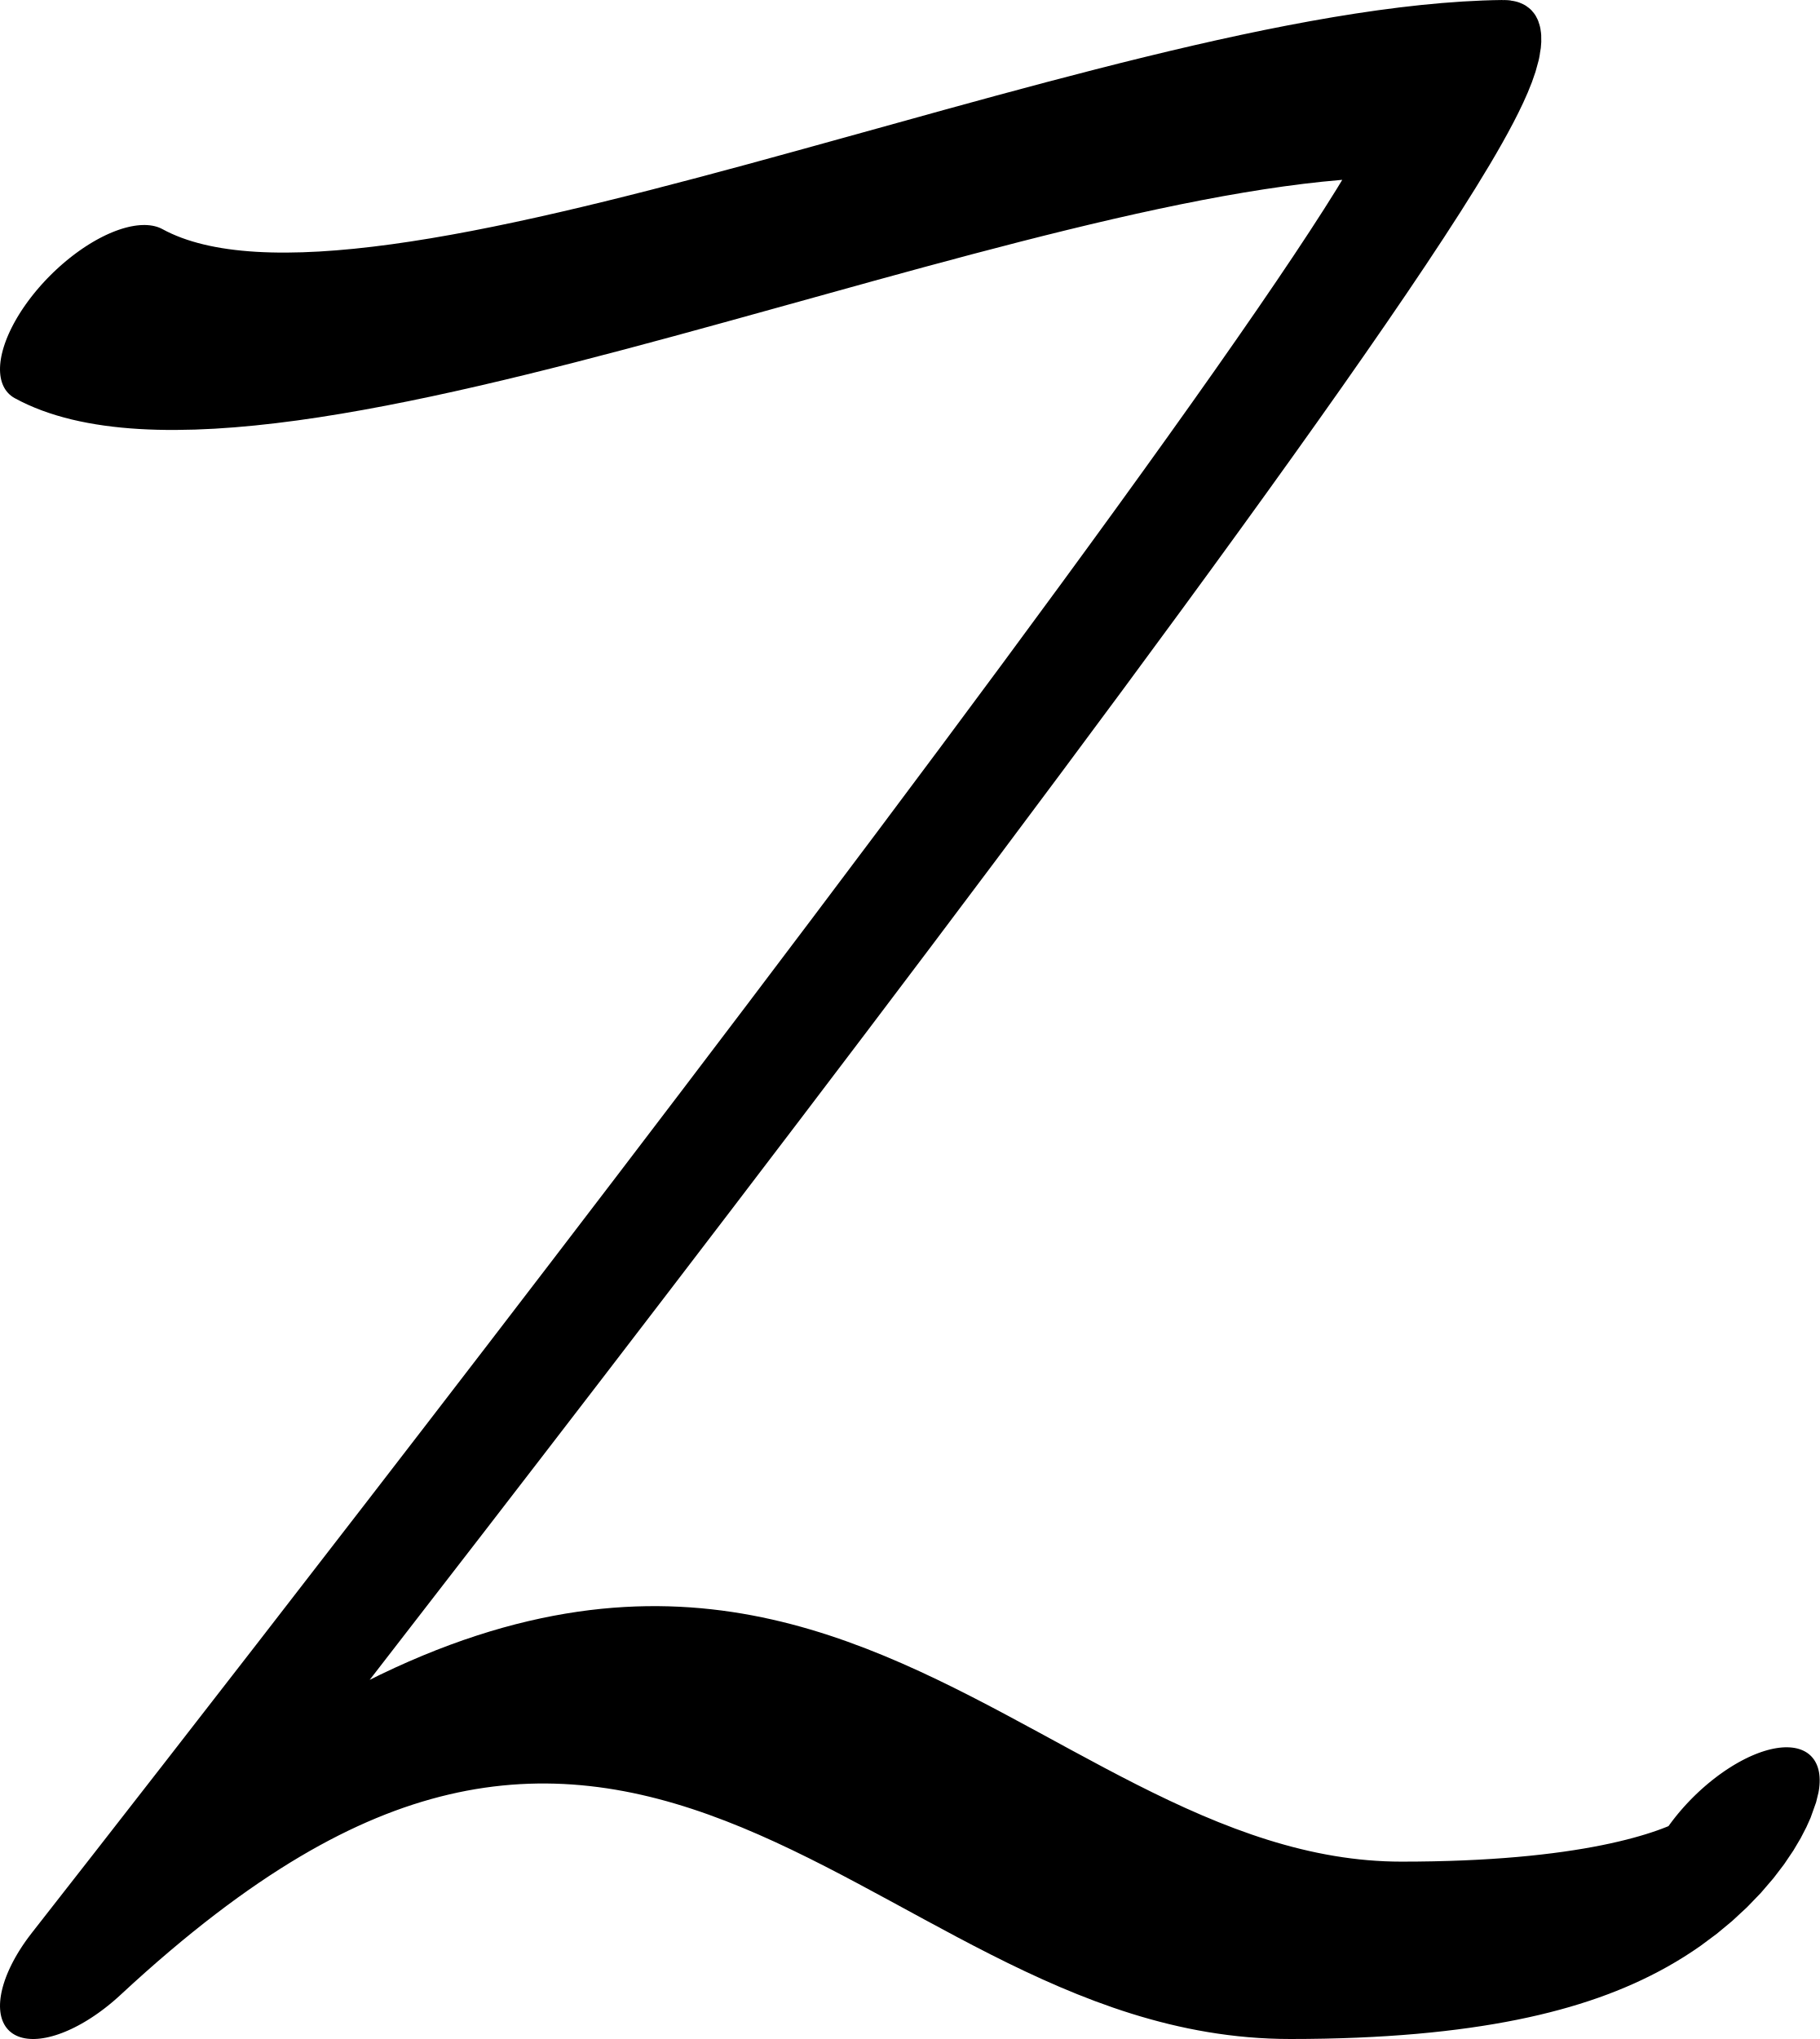
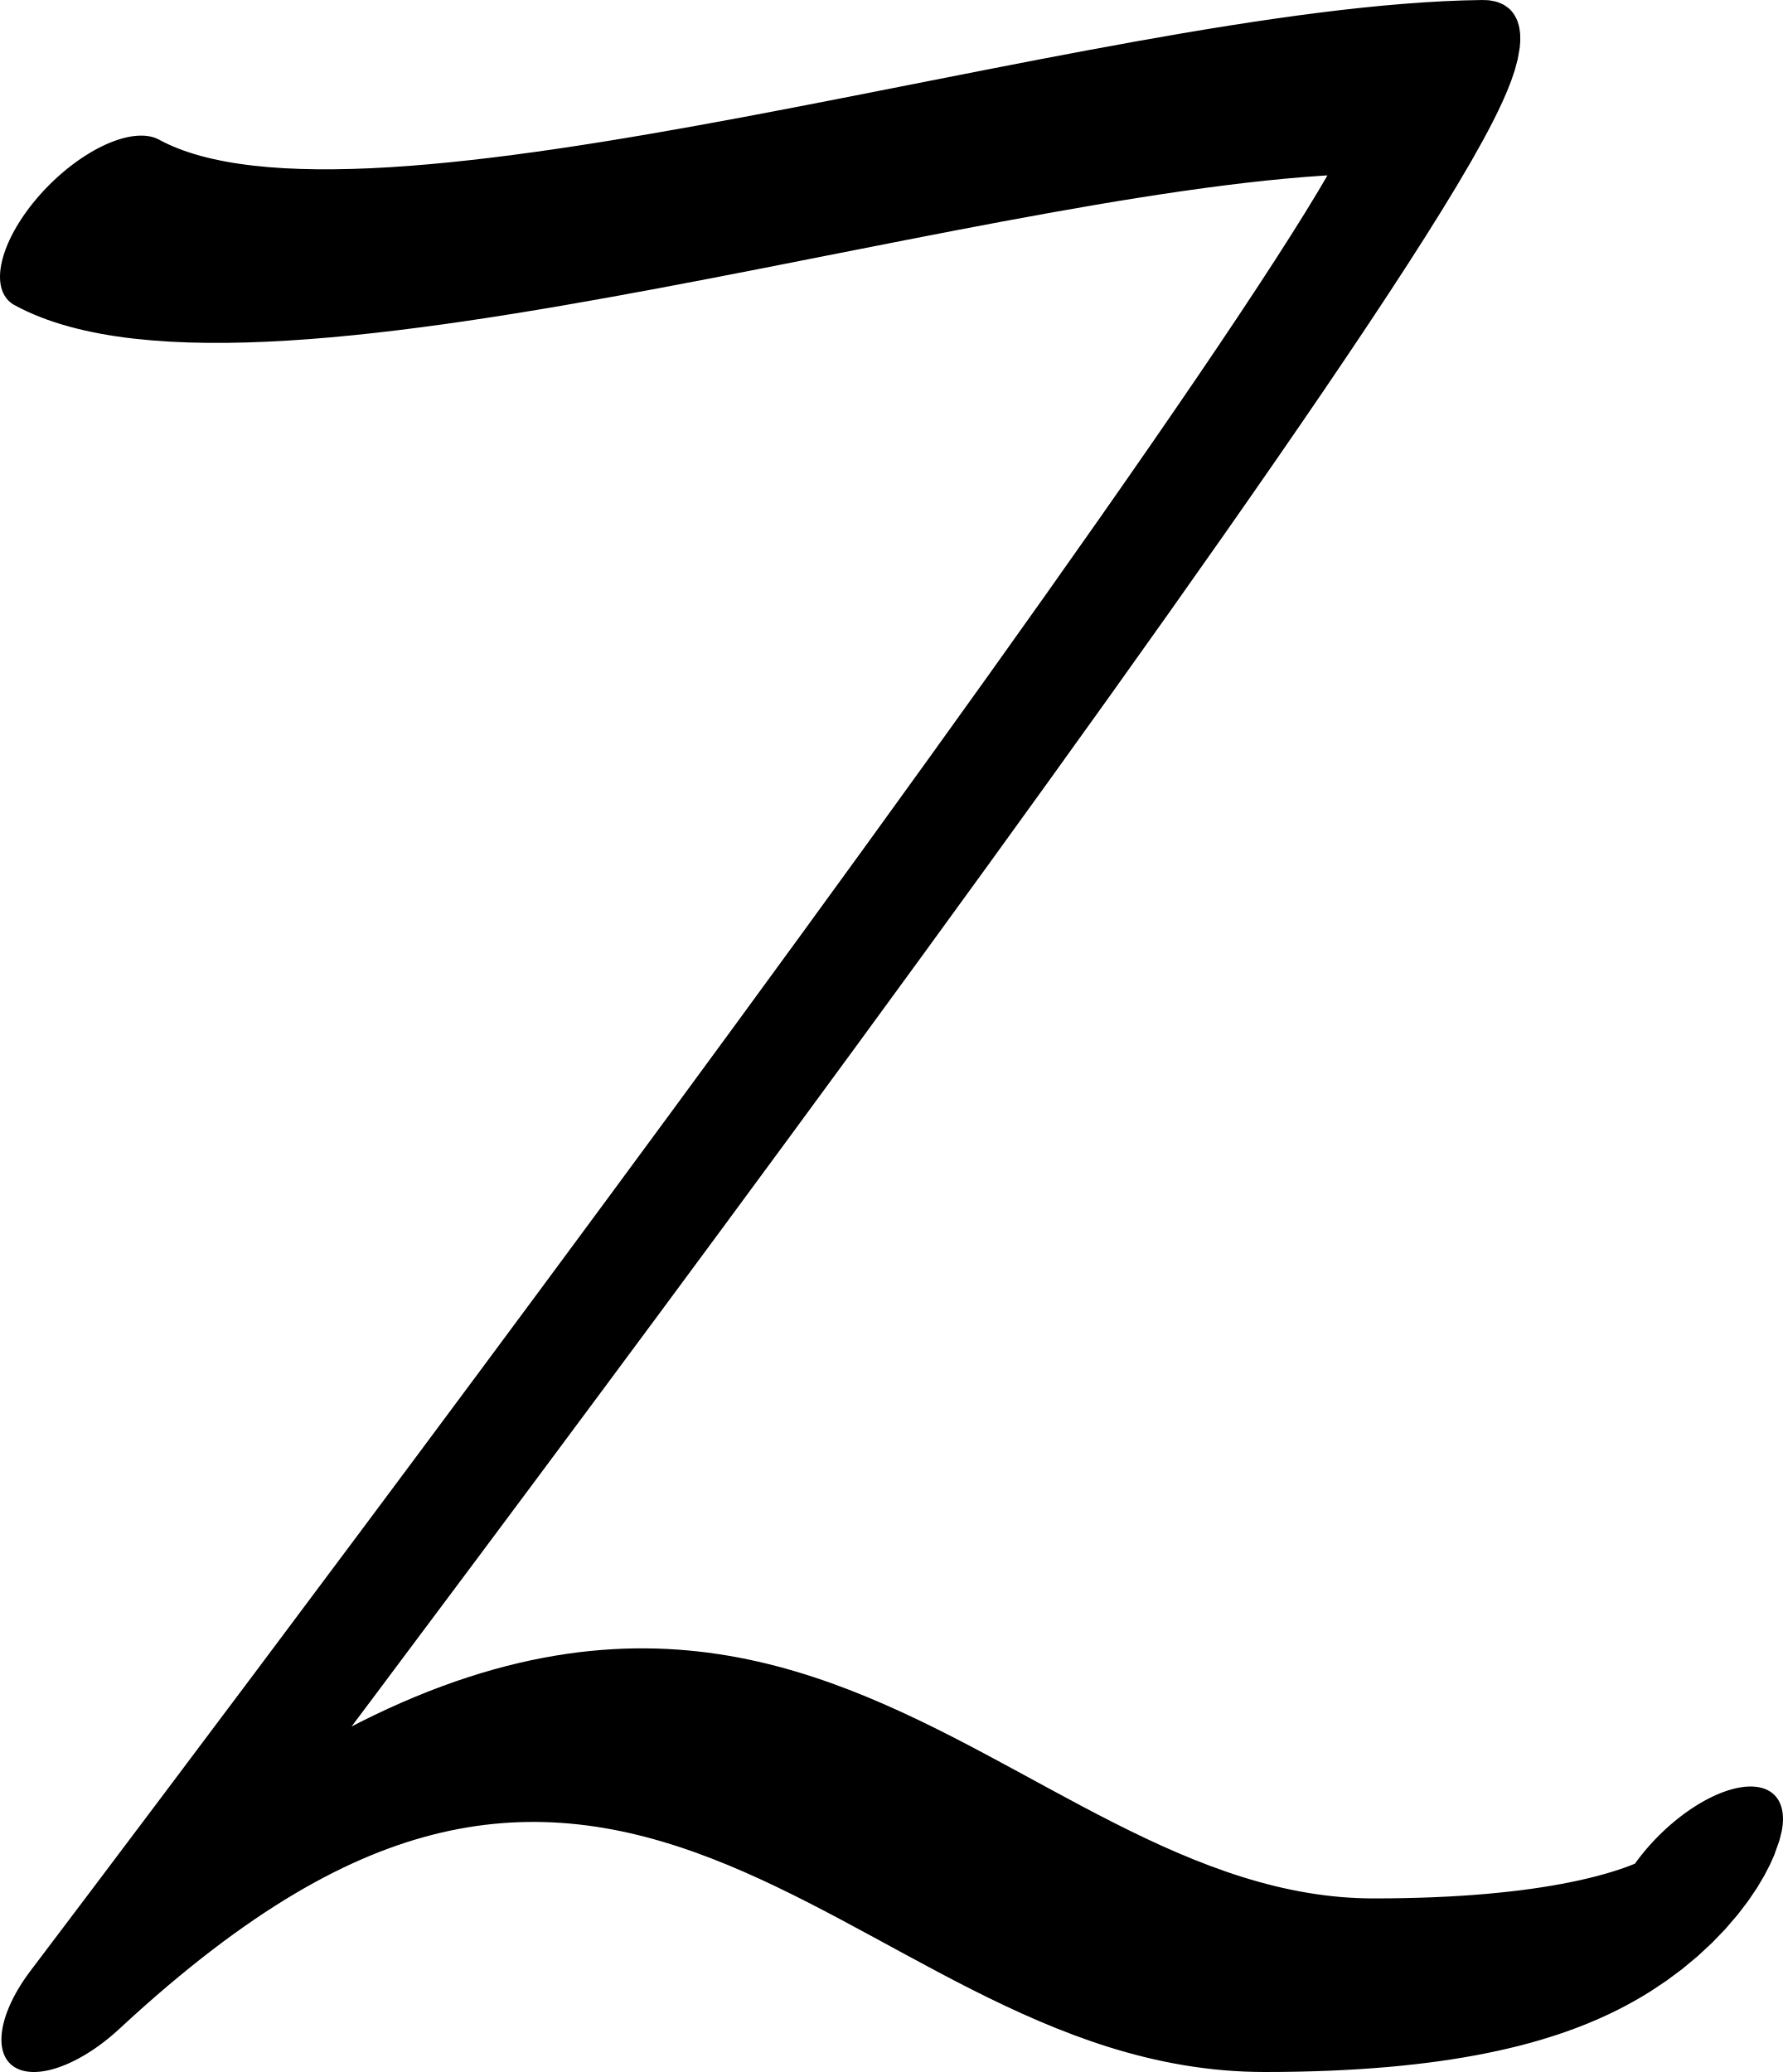
- <svg xmlns="http://www.w3.org/2000/svg" width="755.502" height="846.363" viewBox="0 0 755.502 846.363" version="1.1" id="svg5" xml:space="preserve">
+ <svg xmlns="http://www.w3.org/2000/svg" width="756.097" height="878.785" viewBox="0 0 756.097 878.785" version="1.1" id="svg5" xml:space="preserve">
  <defs id="defs2" />
-   <g style="display:inline" id="g550" transform="translate(-243.8204,-353.3019)">
+   <g style="display:inline" id="g550" transform="translate(-243.2254,-320.8798)">
    <g id="g3518" transform="matrix(0.3473013,0.3473013,-0.7245483,0.7245483,1016.597,-29.43974)" style="display:inline">
-       <path style="fill:none;stroke:#000000;stroke-width:91.625;stroke-linecap:round;stroke-linejoin:round" d="m 1570.308,827.349 c 0,0 55.598,38.868 -161.809,143.078 -245.137,117.502 -724.891,18.112 -751.536,360.238 0,0 -240.213,-952.087 -300.215,-922.615 -226.611,111.305 -464.568,423.796 -677.822,453.808" id="path3516" />
+       <path style="fill:none;stroke:#000000;stroke-width:91.625;stroke-linecap:round;stroke-linejoin:round" d="m 1570.308,827.349 c 0,0 55.598,38.868 -161.809,143.078 -245.137,117.502 -724.891,18.112 -751.536,360.238 0,0 -280.86,-977.351 -340.862,-947.88 -226.611,111.305 -523.112,402.335 -736.365,432.348" id="path3516" />
    </g>
  </g>
</svg>
